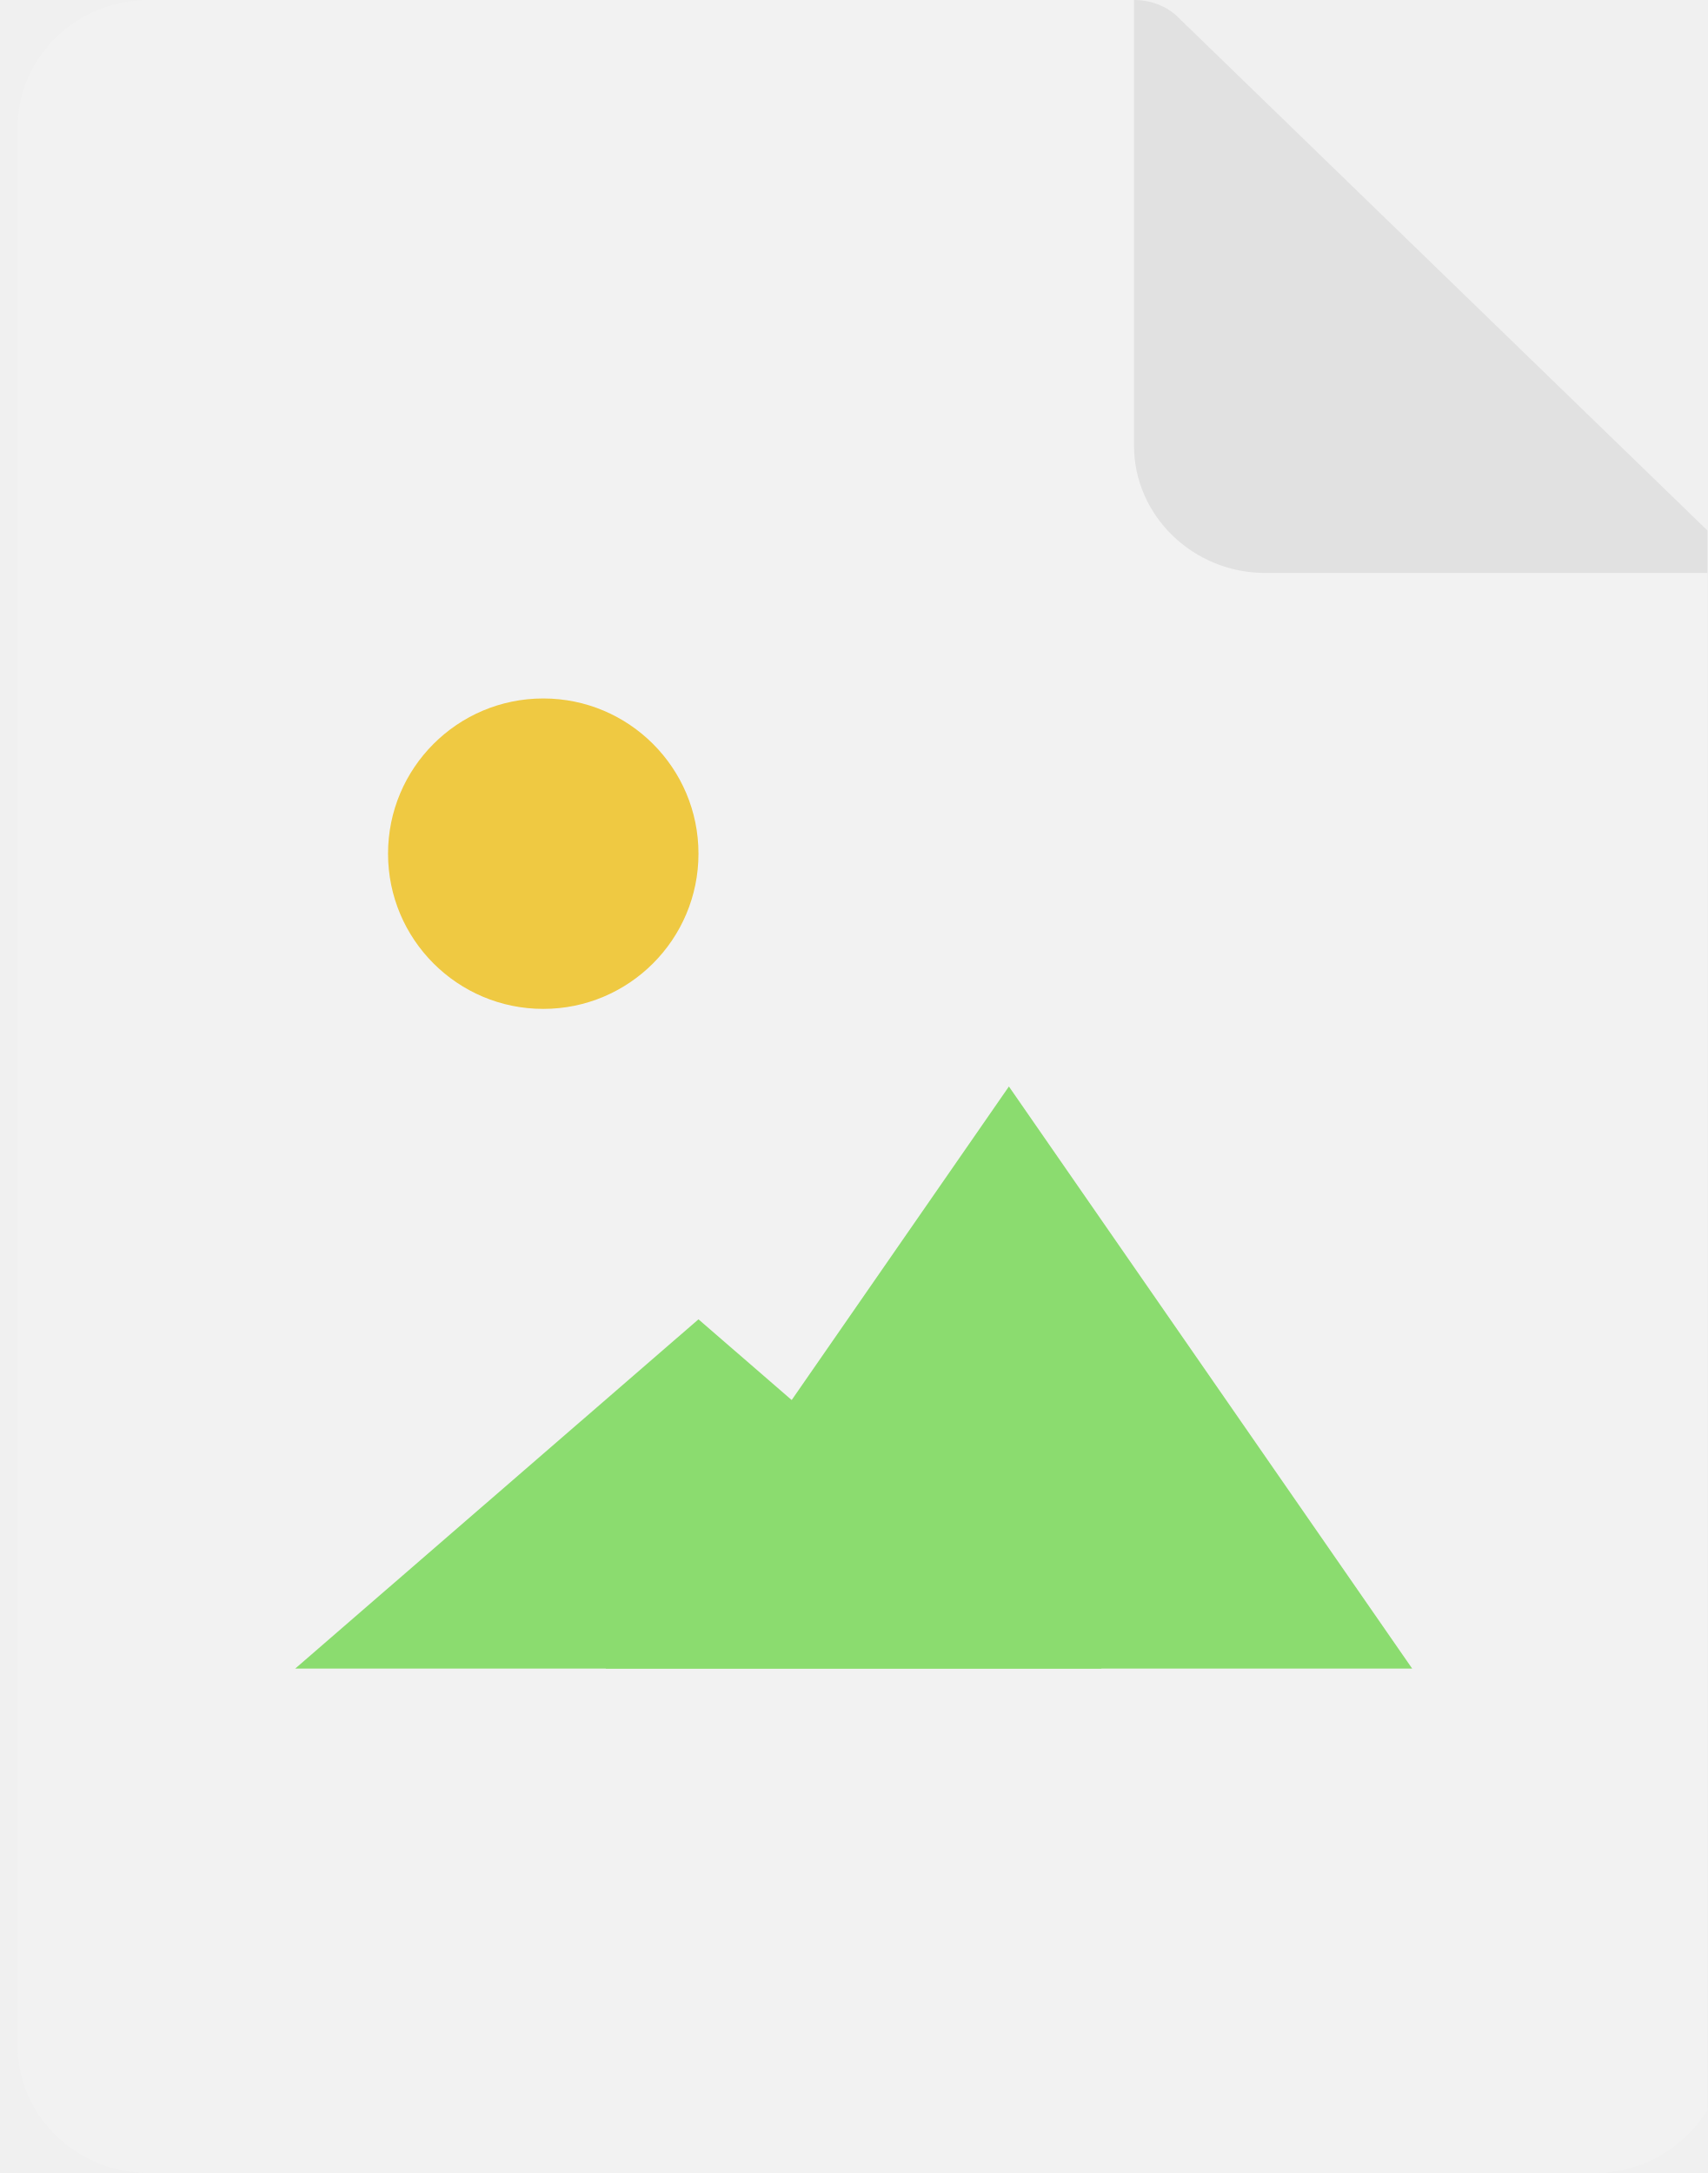
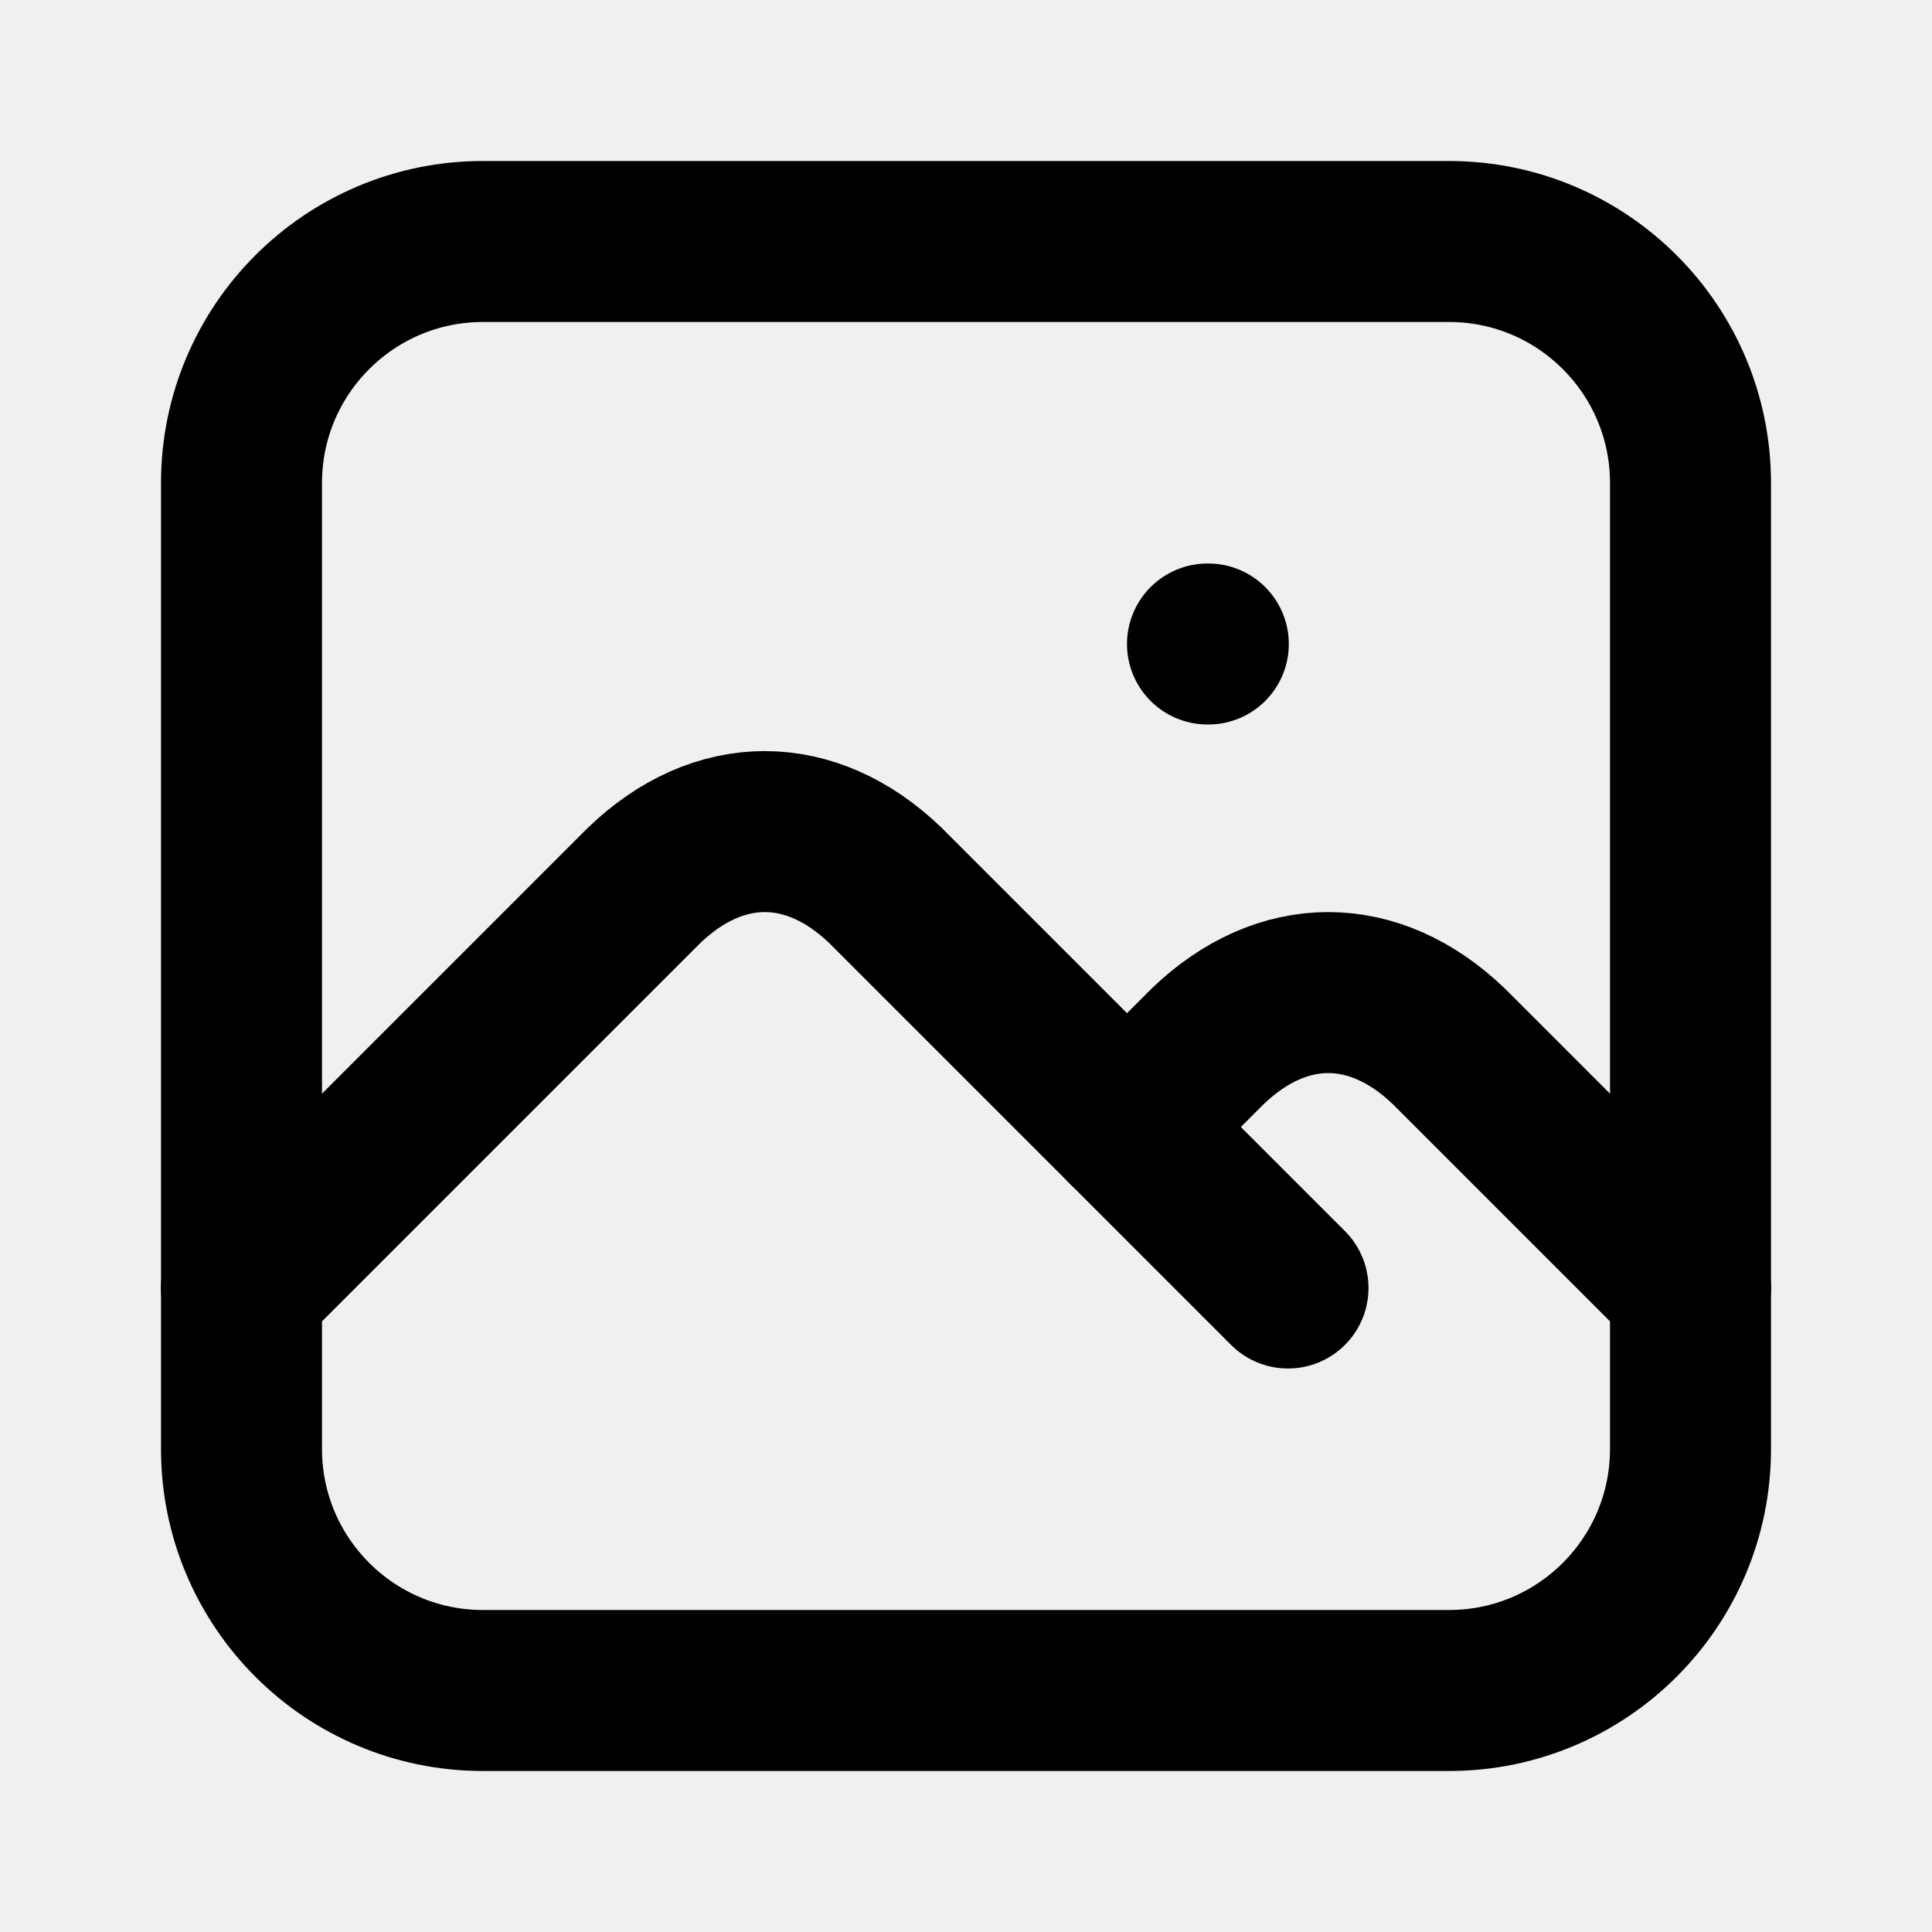
- <svg xmlns="http://www.w3.org/2000/svg" width="22" height="28" viewBox="0 0 22 28" fill="none">
-   <g clip-path="url(#clip0_1960_14704)">
-     <path d="M22.227 7.383L16.304 5.742L14.612 0H1.919C0.985 0 0.227 0.735 0.227 1.641V26.359C0.227 27.265 0.985 28 1.919 28H20.535C21.469 28 22.227 27.265 22.227 26.359V7.383Z" fill="#F2F2F2" />
-     <path d="M22.227 7.383V26.359C22.227 27.265 21.47 28 20.535 28H11.363V0H14.612L16.304 5.742L22.227 7.383Z" fill="#F2F2F2" />
-     <path d="M22.227 7.383H16.304C15.373 7.383 14.612 6.645 14.612 5.742V0C14.832 0 15.052 0.082 15.204 0.246L21.973 6.809C22.142 6.956 22.227 7.17 22.227 7.383Z" fill="#E1E1E1" />
-     <path d="M9 17L14.196 21.5H3.804L9 17Z" fill="#8BDC6F" />
-     <path d="M13 14L18.196 21.5H7.804L13 14Z" fill="#8BDC6F" />
-     <circle cx="7" cy="11" r="2" fill="#EFC942" />
-   </g>
-   <defs>
-     <clipPath id="clip0_1960_14704">
-       <rect width="22" height="28" fill="white" />
-     </clipPath>
-   </defs>
+ <svg xmlns="http://www.w3.org/2000/svg" width="24" height="24" viewBox="0 0 24 24" fill="none" stroke="currentColor" stroke-width="2" stroke-linecap="round" stroke-linejoin="round" class="icon icon-tabler icons-tabler-outline icon-tabler-photo">
+   <path stroke="none" d="M0 0h24v24H0z" fill="none" />
+   <path d="M15 8h.01" />
+   <path d="M3 6a3 3 0 0 1 3 -3h12a3 3 0 0 1 3 3v12a3 3 0 0 1 -3 3h-12a3 3 0 0 1 -3 -3v-12z" />
+   <path d="M3 16l5 -5c.928 -.893 2.072 -.893 3 0l5 5" />
+   <path d="M14 14l1 -1c.928 -.893 2.072 -.893 3 0l3 3" />
</svg>
